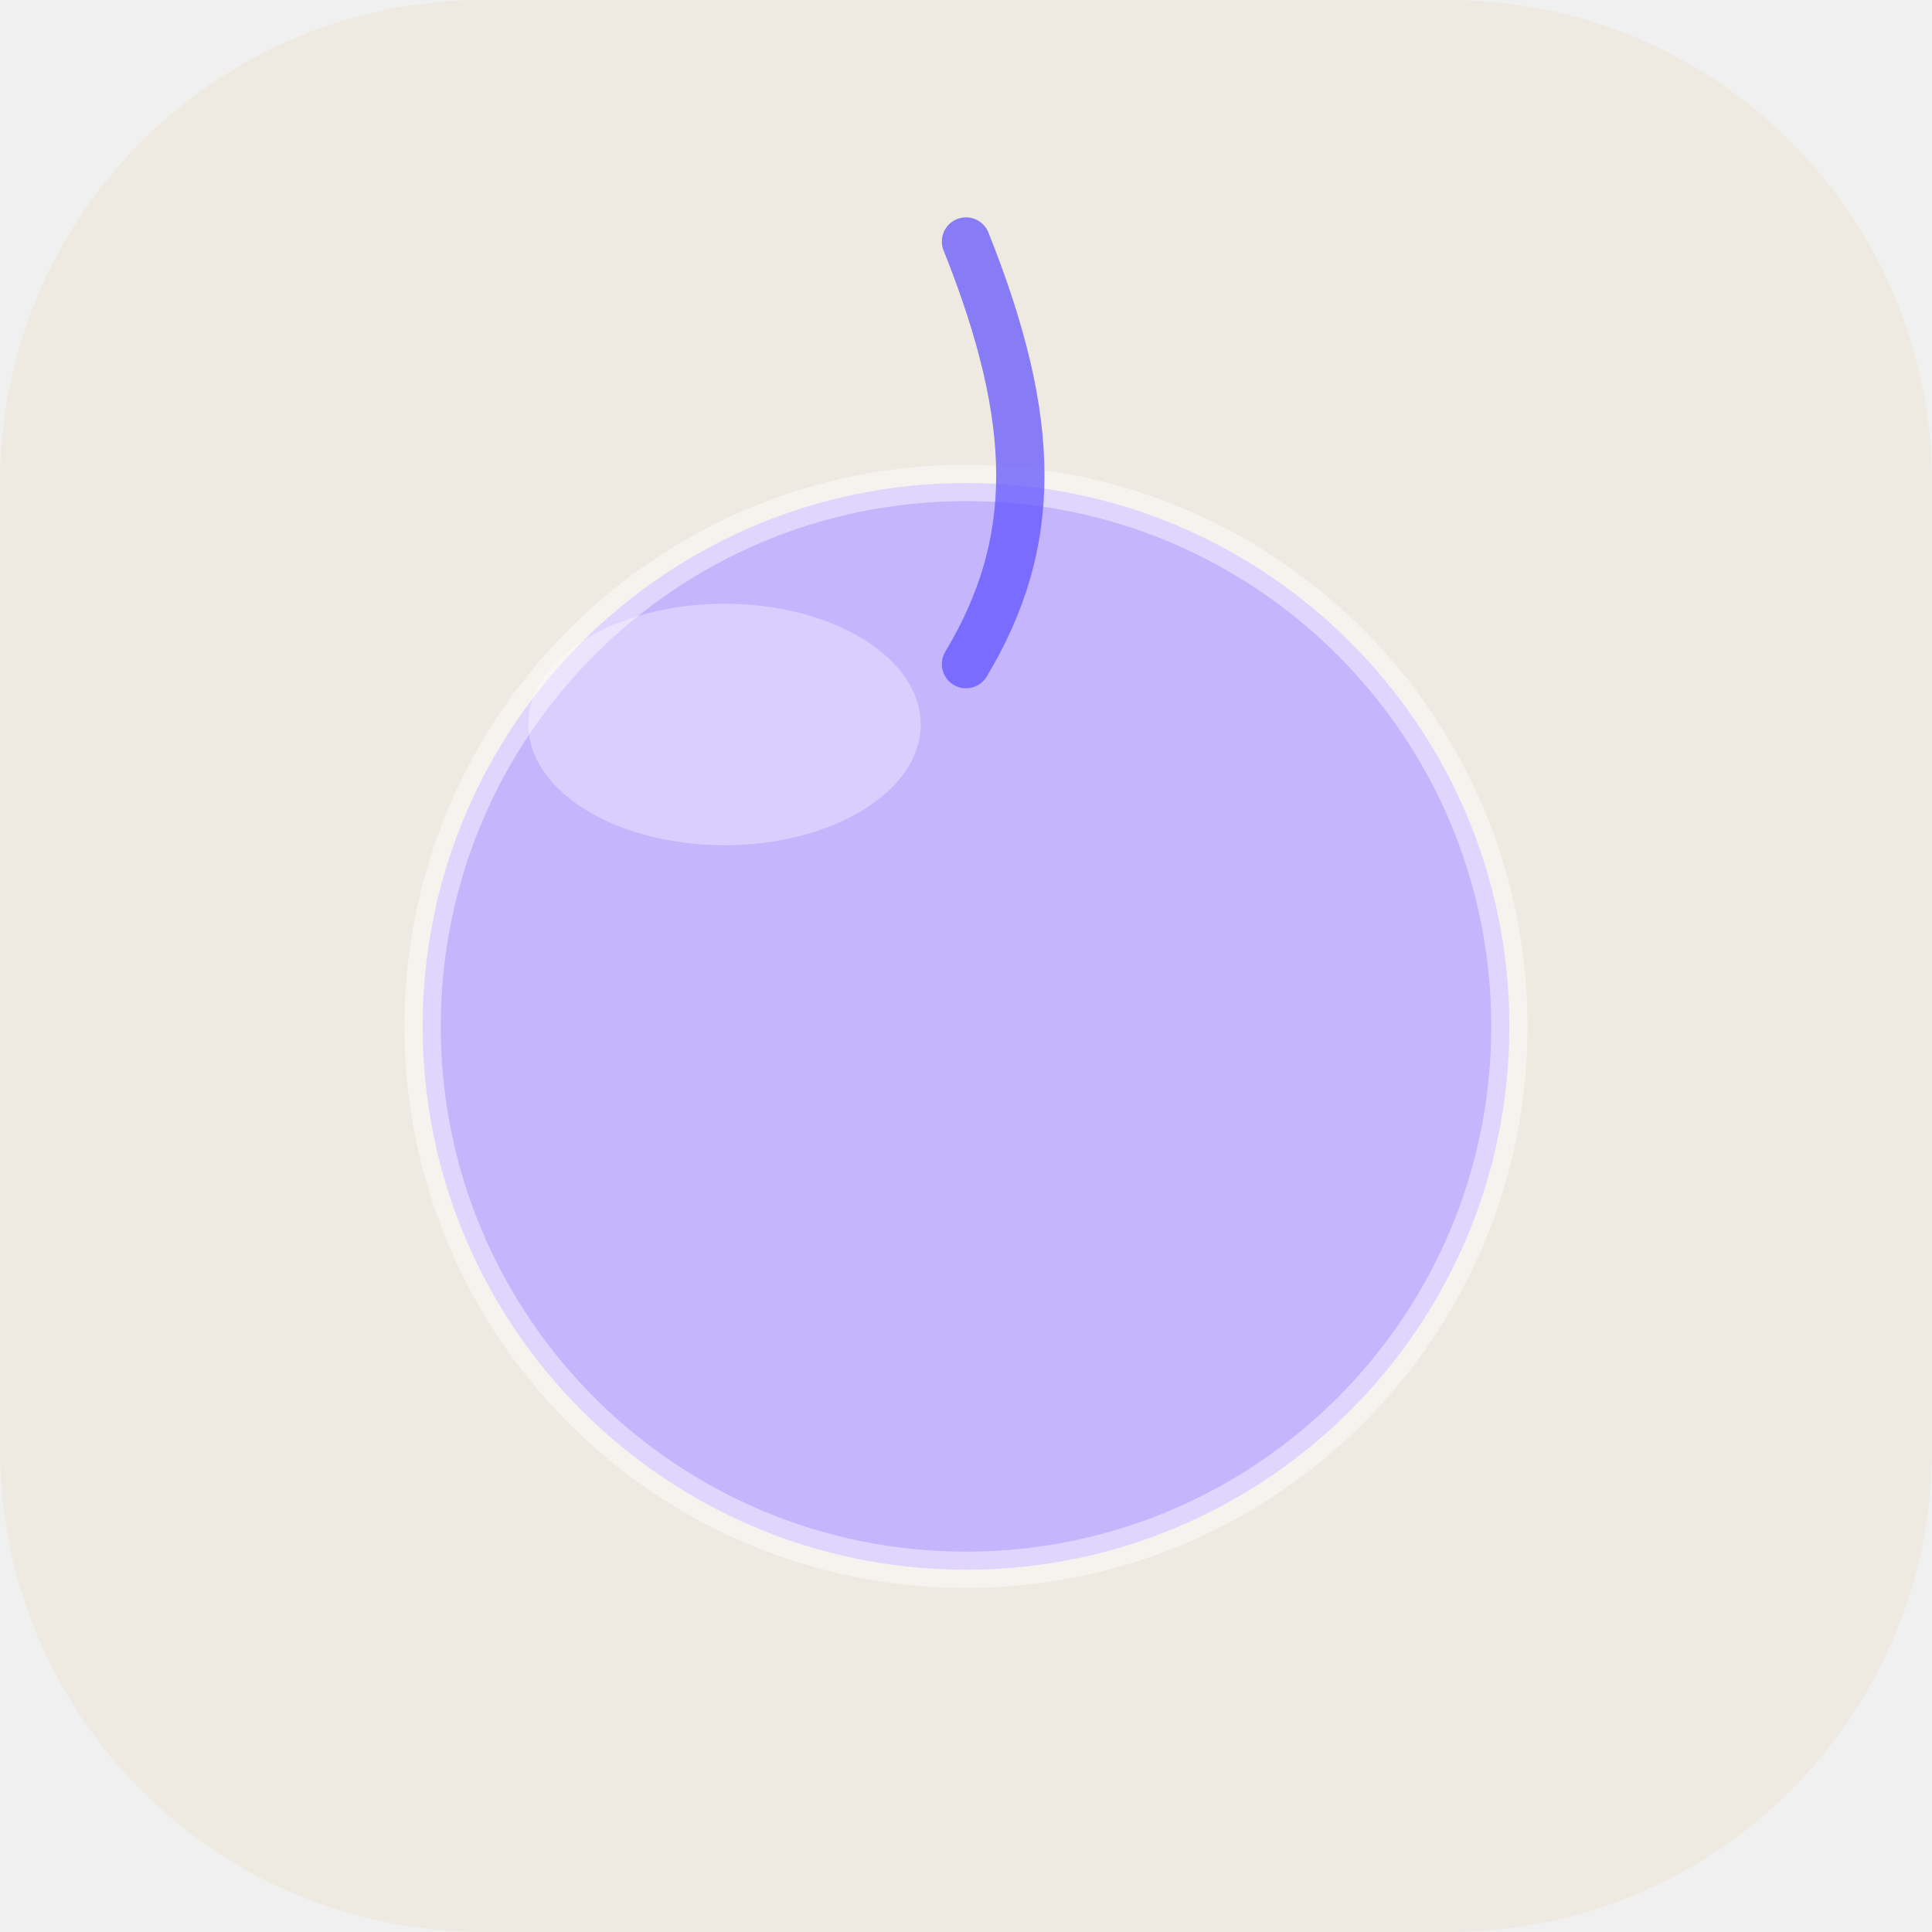
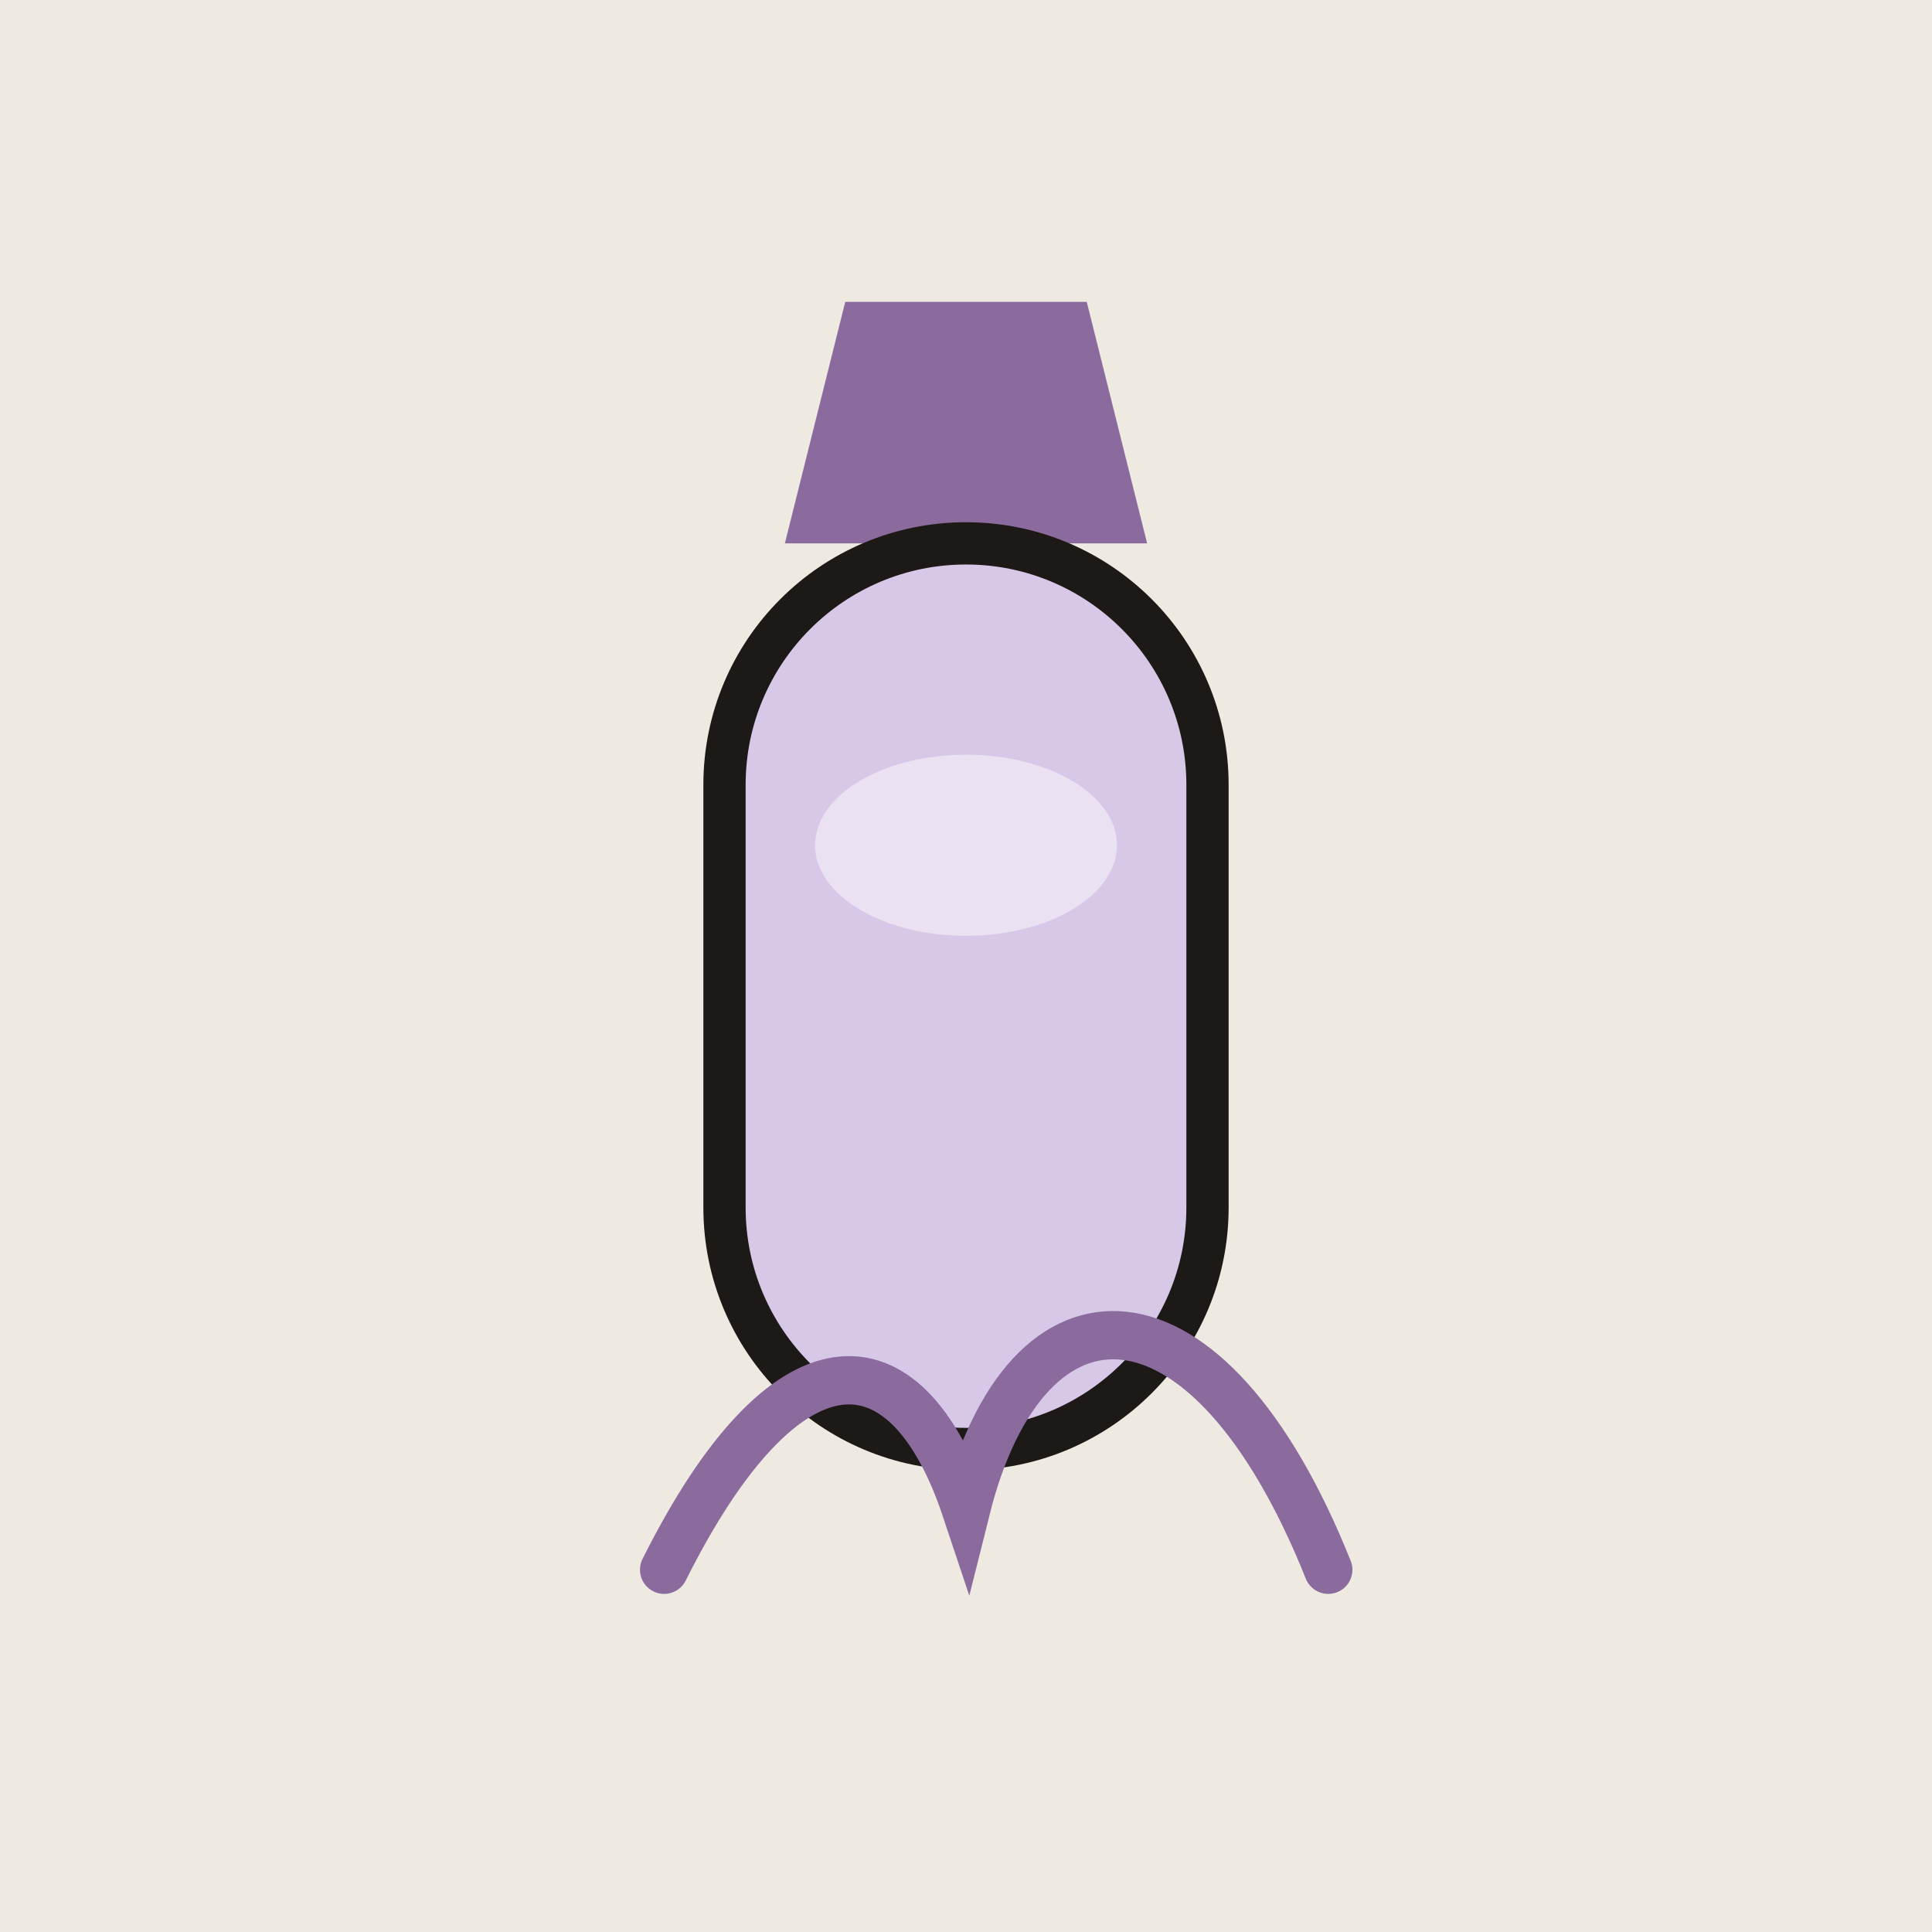
- <svg xmlns="http://www.w3.org/2000/svg" viewBox="0 0 64 64" role="img" aria-label="vap">
-   <defs>
-     <filter id="vap-soft" x="-20%" y="-20%" width="140%" height="140%">
-       <feGaussianBlur in="SourceAlpha" stdDeviation="0.6" result="b" />
-       <feOffset dy="0.4" />
-       <feMerge>
-         <feMergeNode />
-         <feMergeNode in="SourceGraphic" />
-       </feMerge>
-     </filter>
-   </defs>
-   <rect width="64" height="64" rx="16" fill="#efeae1" />
-   <defs>
-     <linearGradient id="vap-orb" x1="18" y1="12" x2="50" y2="52">
-       <stop offset="0%" stop-color="#c4b5fd" />
-       <stop offset="45%" stop-color="#5b4dff" />
-       <stop offset="100%" stop-color="#22d3ee" />
-     </linearGradient>
-   </defs>
-   <ellipse cx="32" cy="34" rx="18" ry="18" fill="url(#vap-orb)" />
-   <ellipse cx="32" cy="34" rx="18" ry="18" fill="none" stroke="#fff" stroke-width="1.2" opacity=".45" />
-   <ellipse cx="24" cy="24" rx="6.5" ry="4" fill="#fff" opacity=".35" />
-   <path d="M32 8c2.4 6 2.4 10 0 14" fill="none" stroke="#5b4dff" stroke-width="1.6" stroke-linecap="round" opacity=".7" />
+ <svg xmlns="http://www.w3.org/2000/svg" viewBox="0 0 64 64" role="img">
+   <rect width="64" height="64" fill="#efeae1" />
+   <path d="M28 10h8l2 8h-12z" fill="#8b6b9e" />
+   <rect x="24" y="18" width="16" height="30" rx="8" fill="#d8c8e8" stroke="#1c1916" stroke-width="1.4" />
+   <ellipse cx="32" cy="28" rx="5" ry="3" fill="#fff" opacity="0.45" />
+   <path d="M22 52c4-8 8-8 10-2 2-8 8-8 12 2" fill="none" stroke="#8b6b9e" stroke-width="1.6" stroke-linecap="round" />
</svg>
